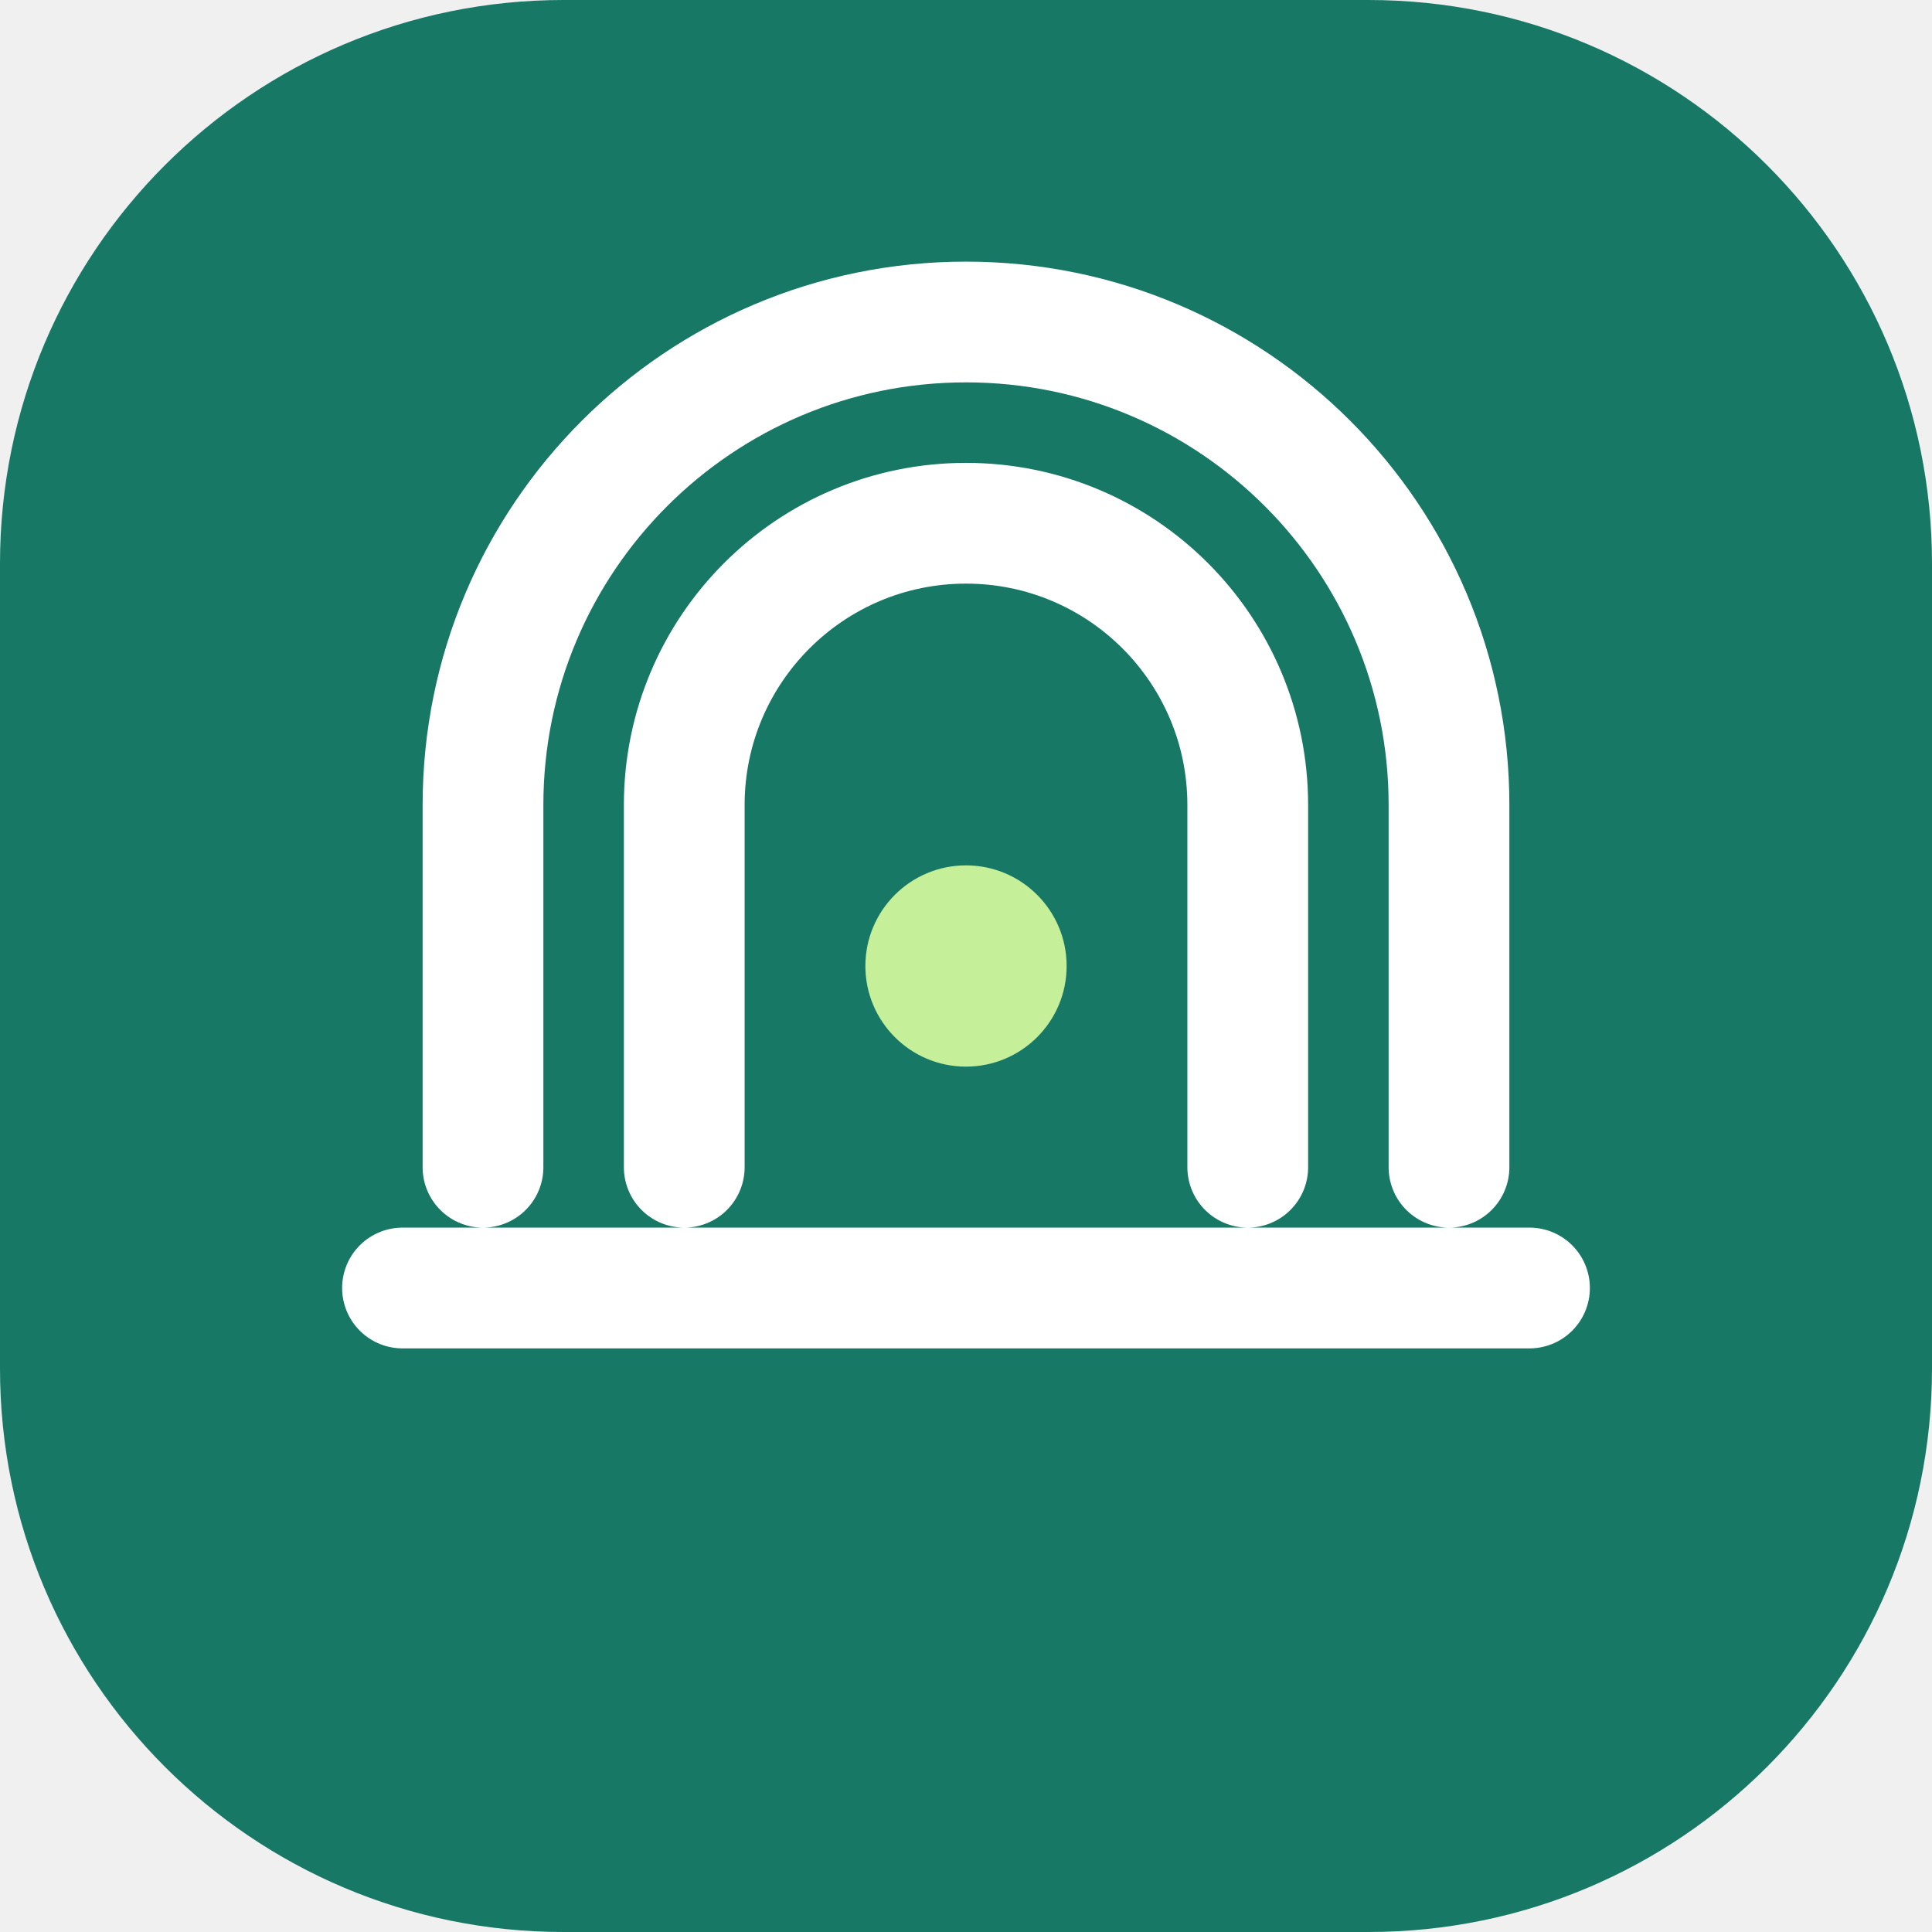
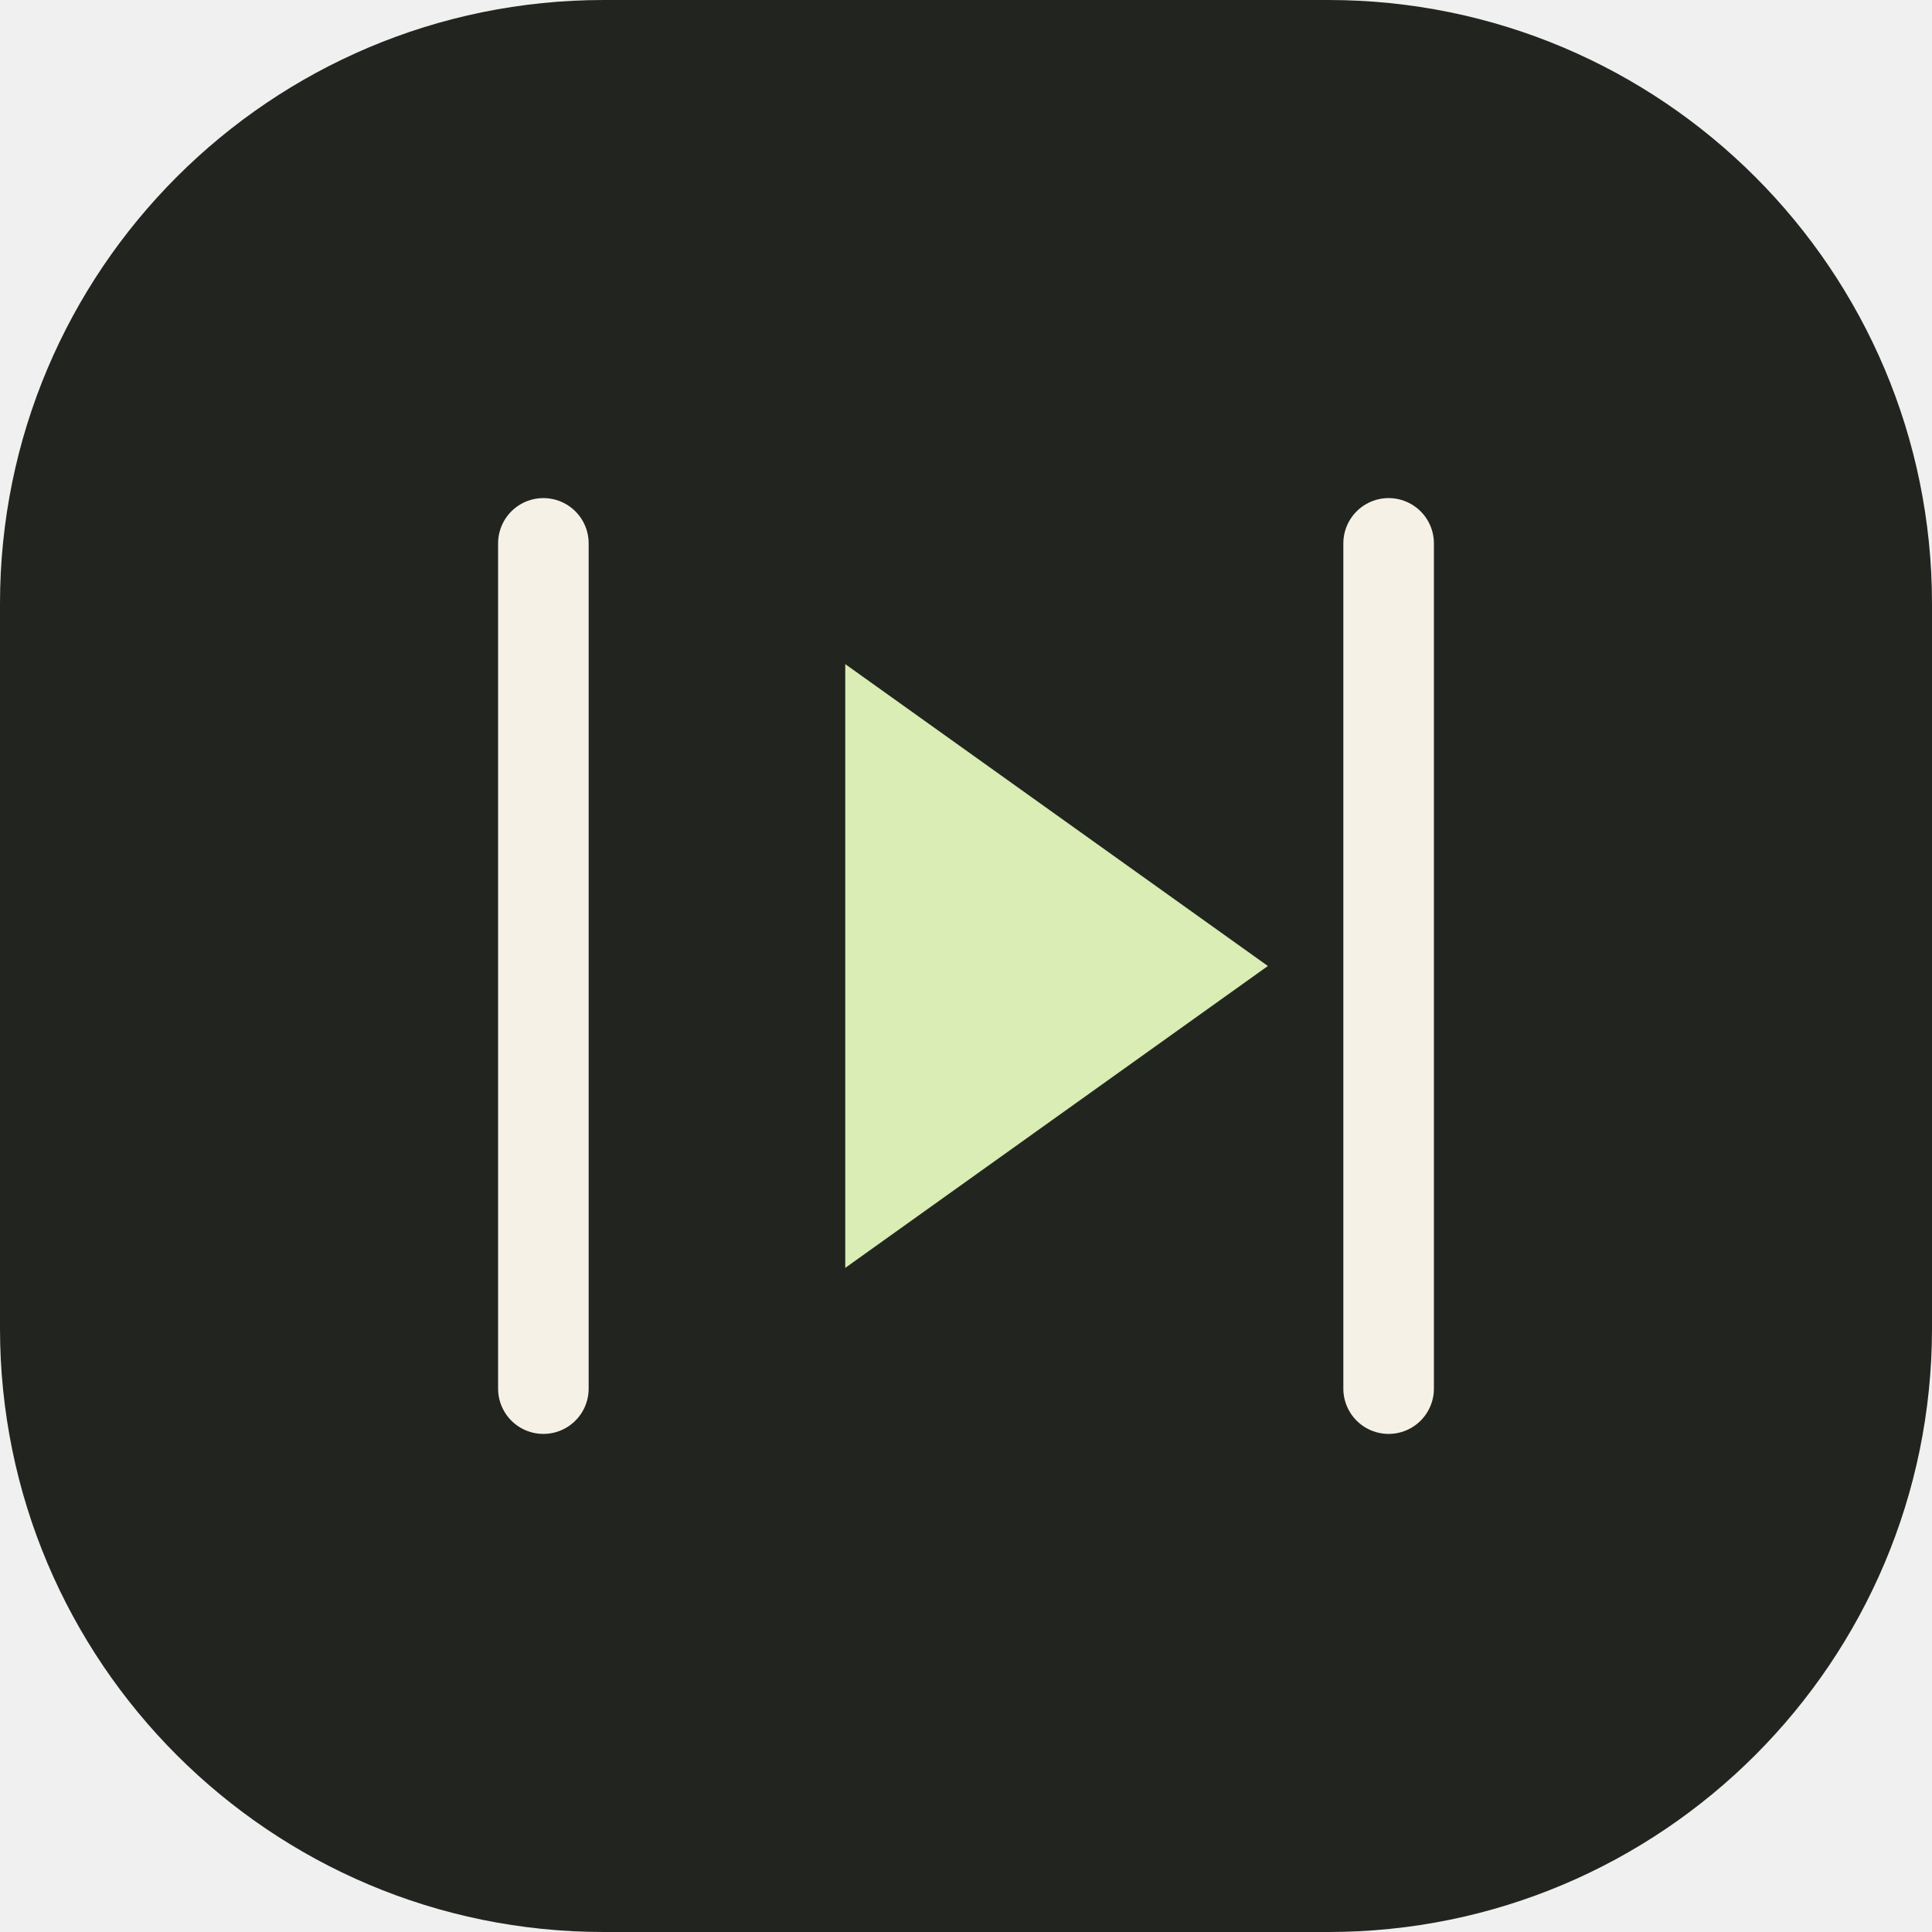
- <svg xmlns="http://www.w3.org/2000/svg" viewBox="0 0 48 48">
-   <rect width="48" height="48" rx="14" fill="#187866" />
-   <path d="M12 29V20a12 12 0 0 1 24 0v9M17 29v-9a7 7 0 0 1 14 0v9M10 32h28" fill="none" stroke="#fff" stroke-width="3" stroke-linecap="round" />
-   <circle cx="24" cy="24" r="2.5" fill="#c5f099" />
+ <svg xmlns="http://www.w3.org/2000/svg" viewBox="0 0 64 64">
+   <rect width="64" height="64" rx="20" fill="#22251f" />
+   <path d="M18 18v28M46 18v28" stroke="#f6f1e7" stroke-width="3" stroke-linecap="round" />
+   <path d="m28 22 14 10-14 10z" fill="#d9edb4" />
</svg>
